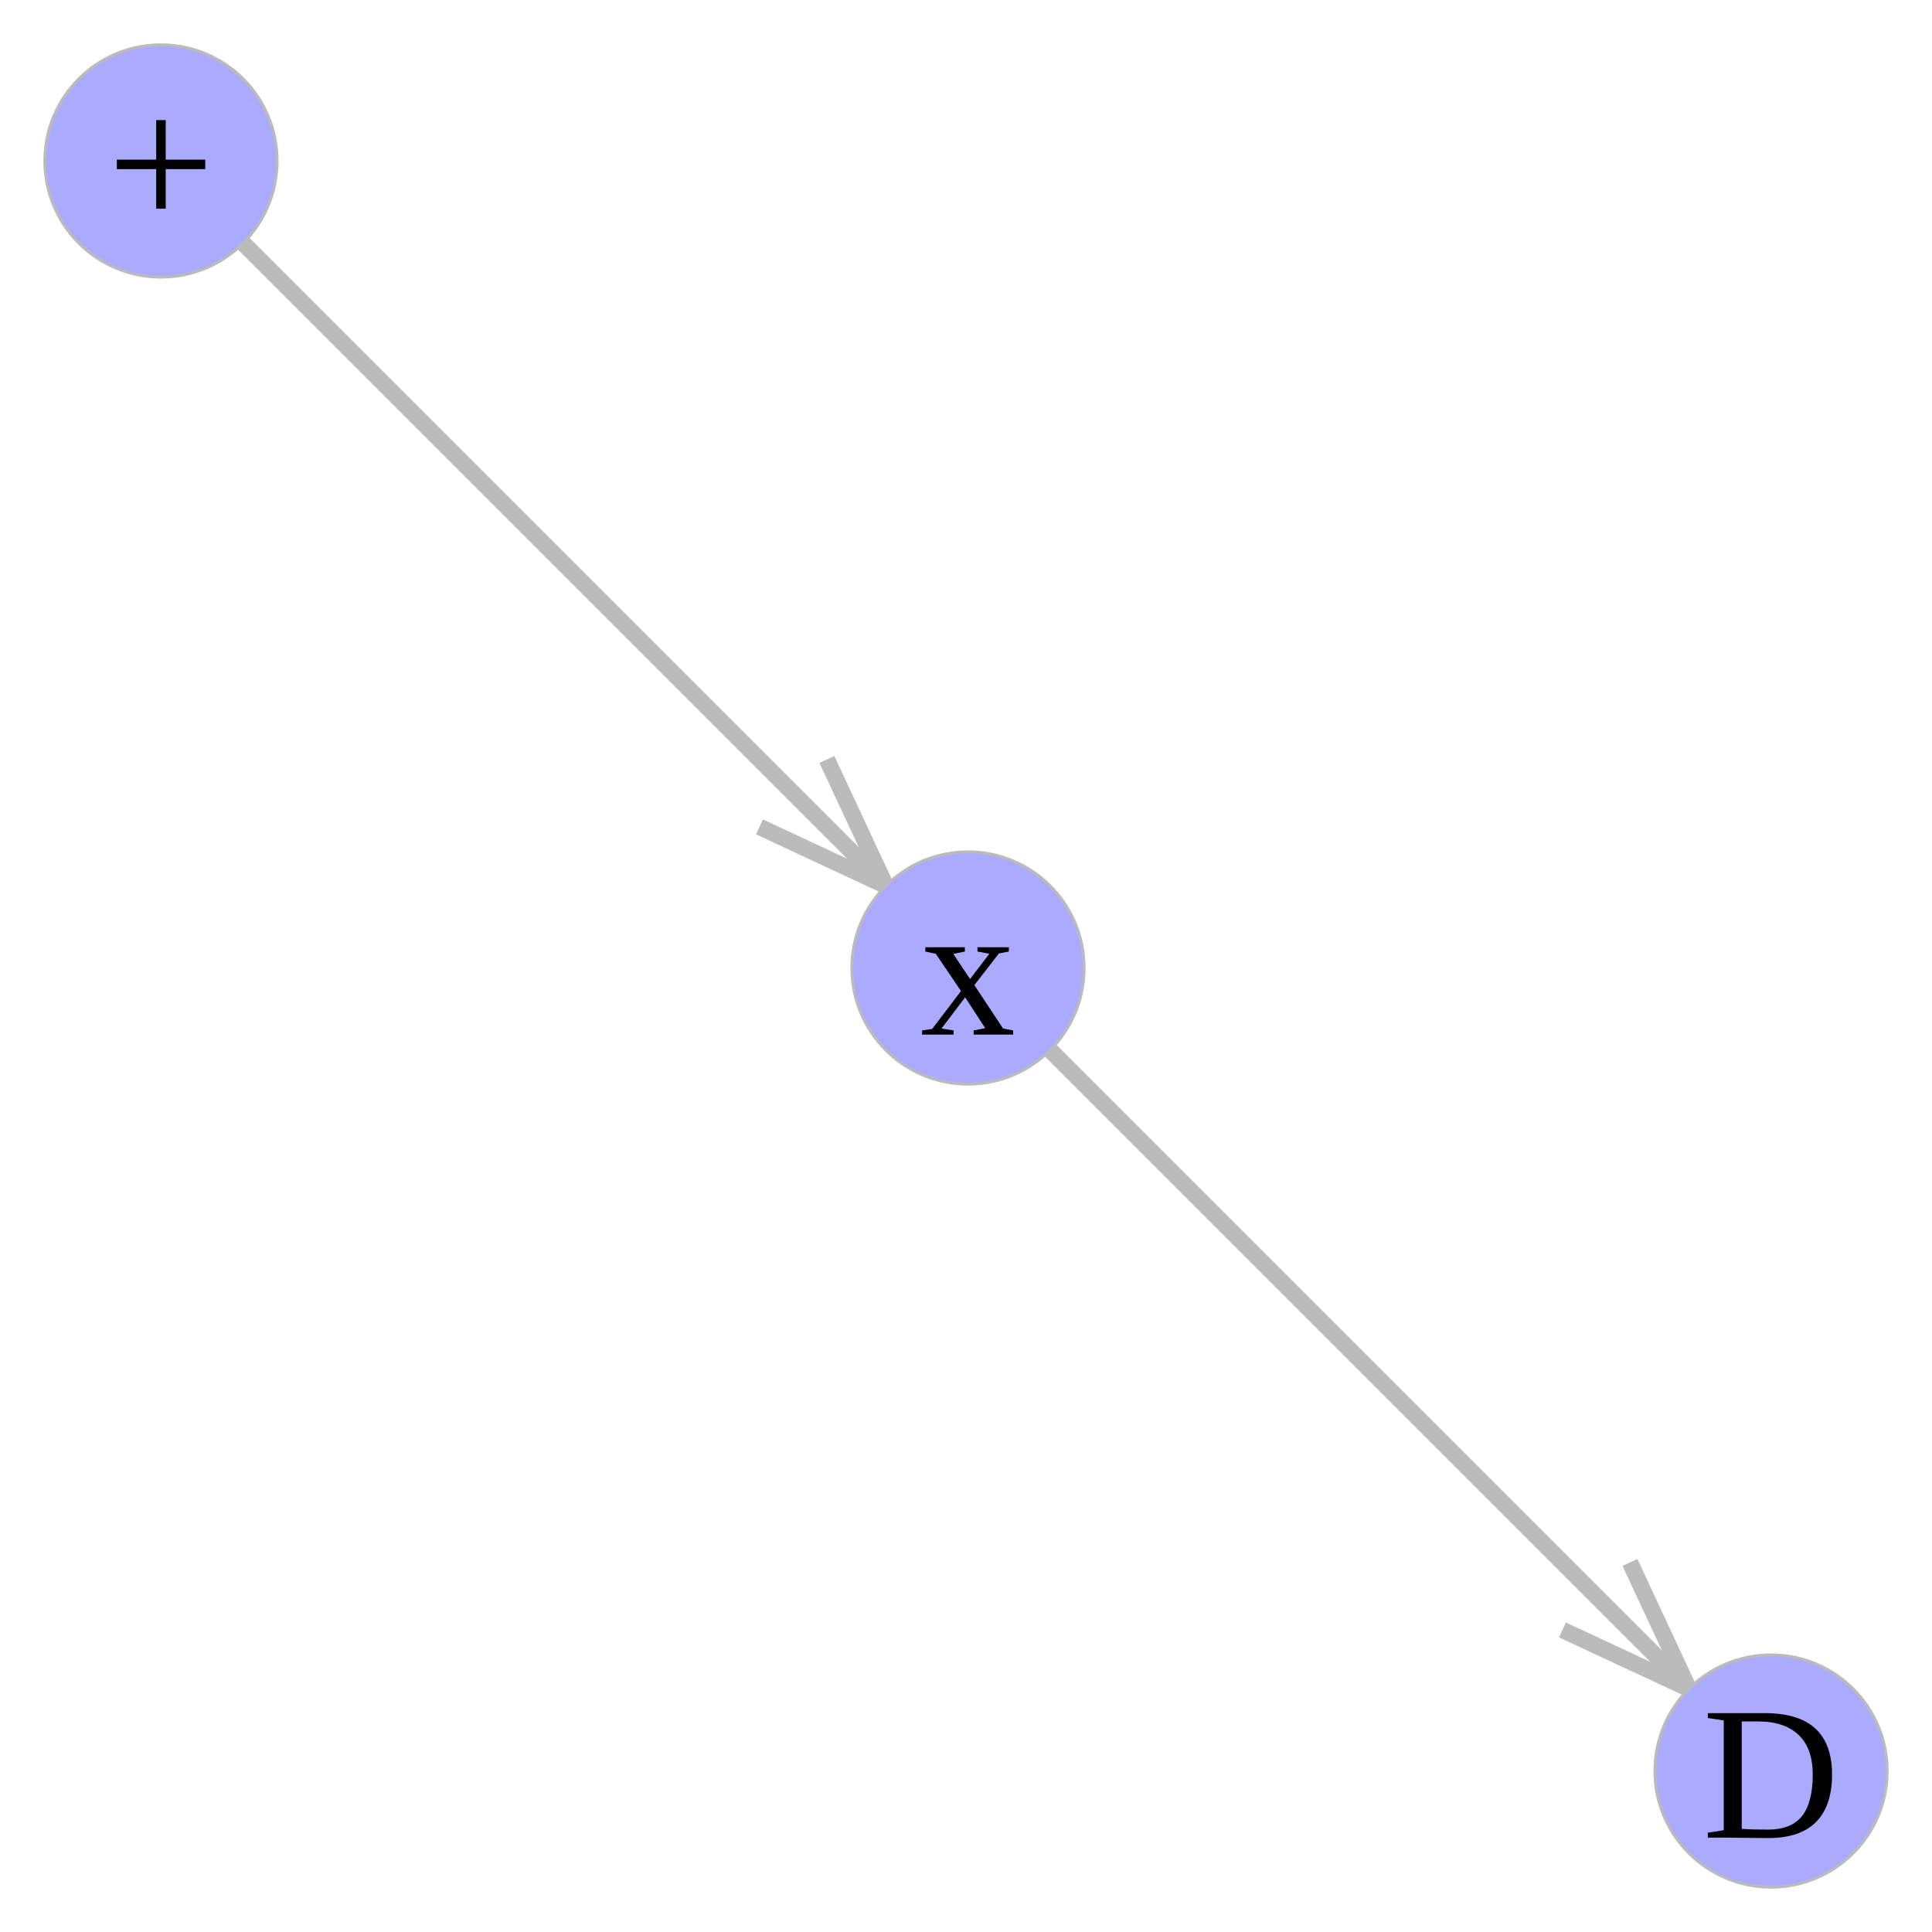
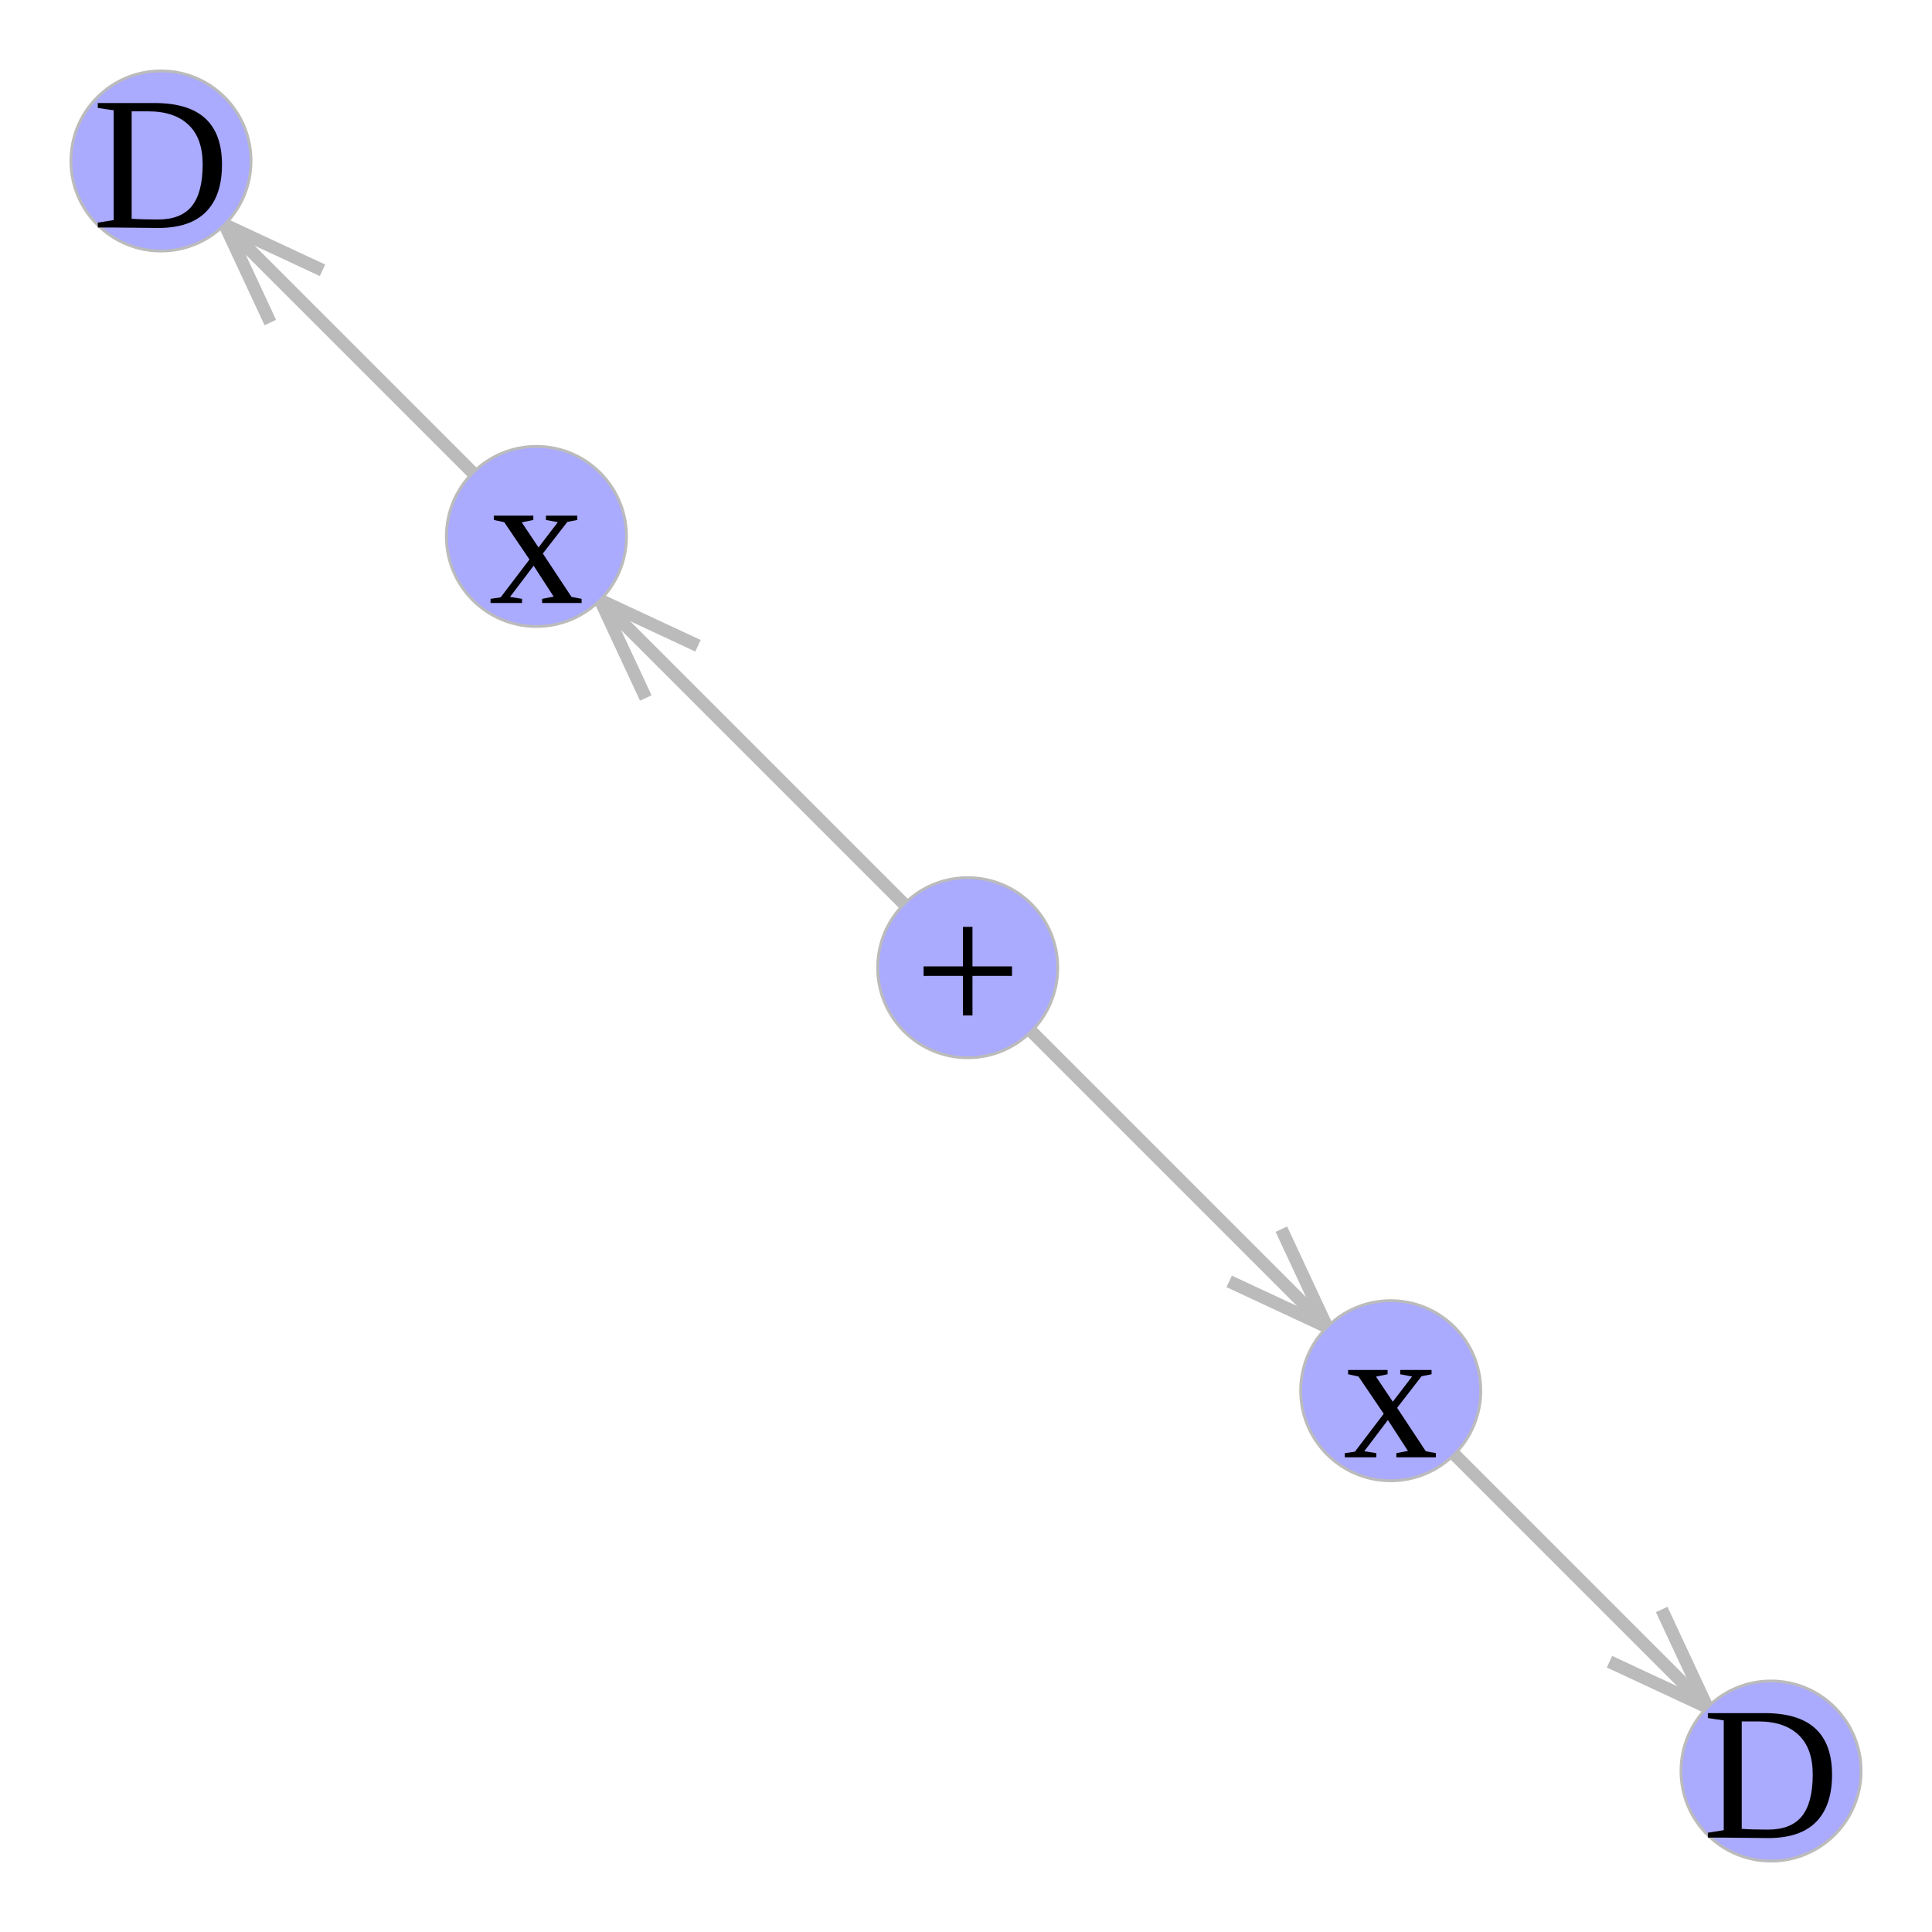
<svg xmlns="http://www.w3.org/2000/svg" xmlns:xlink="http://www.w3.org/1999/xlink" version="1.2" width="203.2mm" height="203.2mm" viewBox="0 0 203.2 203.2" stroke="none" fill="#000000" stroke-width="0.3" font-size="3.88">
-   <g stroke-width="1.73" stroke="#BBBBBB" id="img-98c32a1a-1">
-     <path fill="none" d="M164.33,171.43 L 177.63 177.63" />
-     <path fill="none" d="M171.43,164.33 L 177.63 177.63" />
-     <path fill="none" d="M101.81,101.81 L 177.63 177.63" />
-     <path fill="none" d="M79.88,86.97 L 93.17 93.17" />
-     <path fill="none" d="M86.97,79.88 L 93.17 93.17" />
-     <path fill="none" d="M16.93,16.93 L 93.17 93.17" />
+   <g stroke-width="1.34" stroke="#BBBBBB" id="img-4d744de1-1">
+     <path fill="none" d="M169.28,174.77 L 179.57 179.57" />
+     <path fill="none" d="M174.77,169.28 L 179.57 179.57" />
+     <path fill="none" d="M146.27,146.27 L 179.57 179.57" />
+     <path fill="none" d="M33.92,28.43 L 23.63 23.63" />
+     <path fill="none" d="M28.43,33.92 L 23.63 23.63" />
+     <path fill="none" d="M56.42,56.42 L 23.63 23.63" />
+     <path fill="none" d="M129.28,134.77 L 139.57 139.57" />
+     <path fill="none" d="M134.77,129.28 L 139.57 139.57" />
+     <path fill="none" d="M101.78,101.78 L 139.57 139.57" />
+     <path fill="none" d="M73.41,67.92 L 63.12 63.12" />
+     <path fill="none" d="M67.92,73.41 L 63.12 63.12" />
+     <path fill="none" d="M101.78,101.78 L 63.12 63.12" />
  </g>
-   <g stroke="#BBBBBB" fill="#AAAAFF" id="img-98c32a1a-2">
-     <use xlink:href="#img-98c32a1a-3" x="186.27" y="186.27" />
-     <use xlink:href="#img-98c32a1a-4" x="101.81" y="101.81" />
-     <use xlink:href="#img-98c32a1a-5" x="16.93" y="16.93" />
+   <g stroke="#BBBBBB" fill="#AAAAFF" id="img-4d744de1-2">
+     <use xlink:href="#img-4d744de1-3" x="186.27" y="186.27" />
+     <use xlink:href="#img-4d744de1-4" x="146.27" y="146.27" />
+     <use xlink:href="#img-4d744de1-5" x="16.93" y="16.93" />
+     <use xlink:href="#img-4d744de1-6" x="56.42" y="56.42" />
+     <use xlink:href="#img-4d744de1-7" x="101.78" y="101.78" />
  </g>
-   <g font-size="20" stroke="#000000" stroke-opacity="0.000" fill="#000000" id="img-98c32a1a-6">
+   <g font-size="20" stroke="#000000" stroke-opacity="0.000" fill="#000000" id="img-4d744de1-8">
    <text x="186.27" y="186.27" text-anchor="middle" dy="0.35em">D</text>
-     <text x="101.81" y="101.81" text-anchor="middle" dy="0.35em">x</text>
-     <text x="16.93" y="16.93" text-anchor="middle" dy="0.35em">+</text>
+     <text x="146.27" y="146.27" text-anchor="middle" dy="0.35em">x</text>
+     <text x="16.93" y="16.93" text-anchor="middle" dy="0.35em">D</text>
+     <text x="56.42" y="56.42" text-anchor="middle" dy="0.35em">x</text>
+     <text x="101.78" y="101.78" text-anchor="middle" dy="0.35em">+</text>
  </g>
  <defs>
-     <g id="img-98c32a1a-3">
-       <circle cx="0" cy="0" r="12.22" />
+     <g id="img-4d744de1-3">
+       <circle cx="0" cy="0" r="9.47" />
    </g>
-     <g id="img-98c32a1a-4">
-       <circle cx="0" cy="0" r="12.22" />
+     <g id="img-4d744de1-4">
+       <circle cx="0" cy="0" r="9.47" />
    </g>
-     <g id="img-98c32a1a-5">
-       <circle cx="0" cy="0" r="12.22" />
+     <g id="img-4d744de1-5">
+       <circle cx="0" cy="0" r="9.47" />
+     </g>
+     <g id="img-4d744de1-6">
+       <circle cx="0" cy="0" r="9.47" />
+     </g>
+     <g id="img-4d744de1-7">
+       <circle cx="0" cy="0" r="9.47" />
    </g>
  </defs>
</svg>
